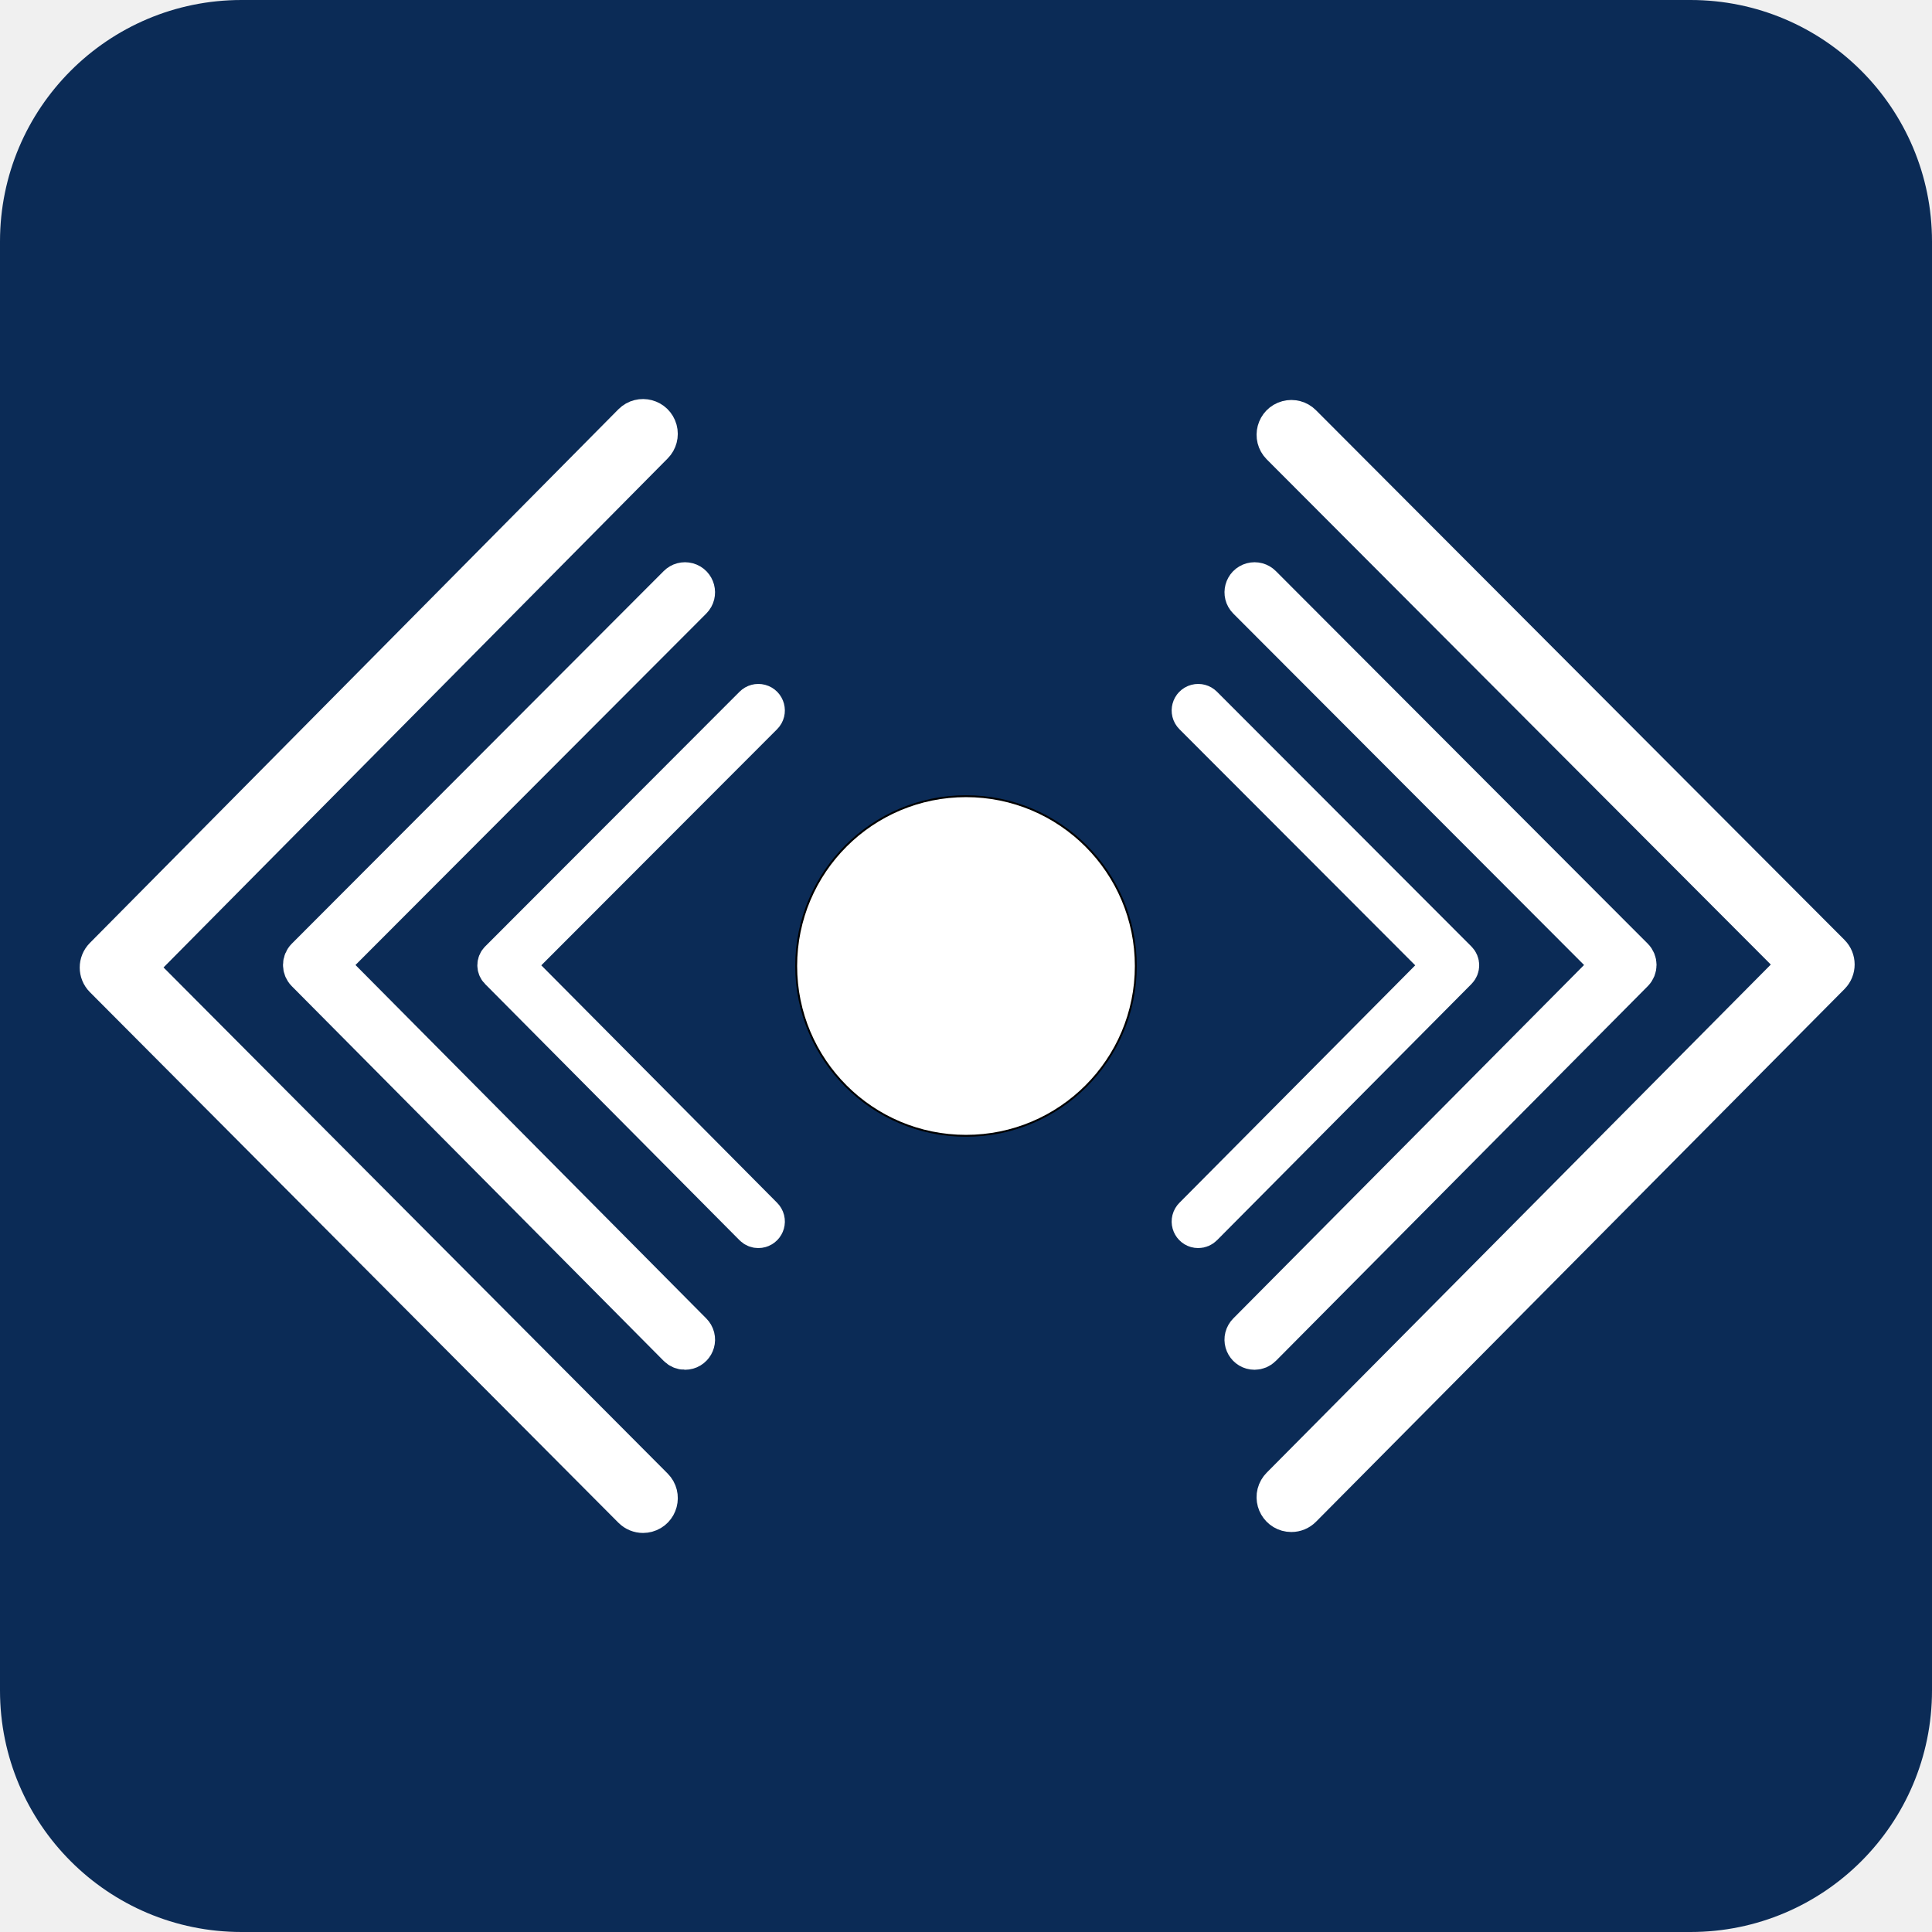
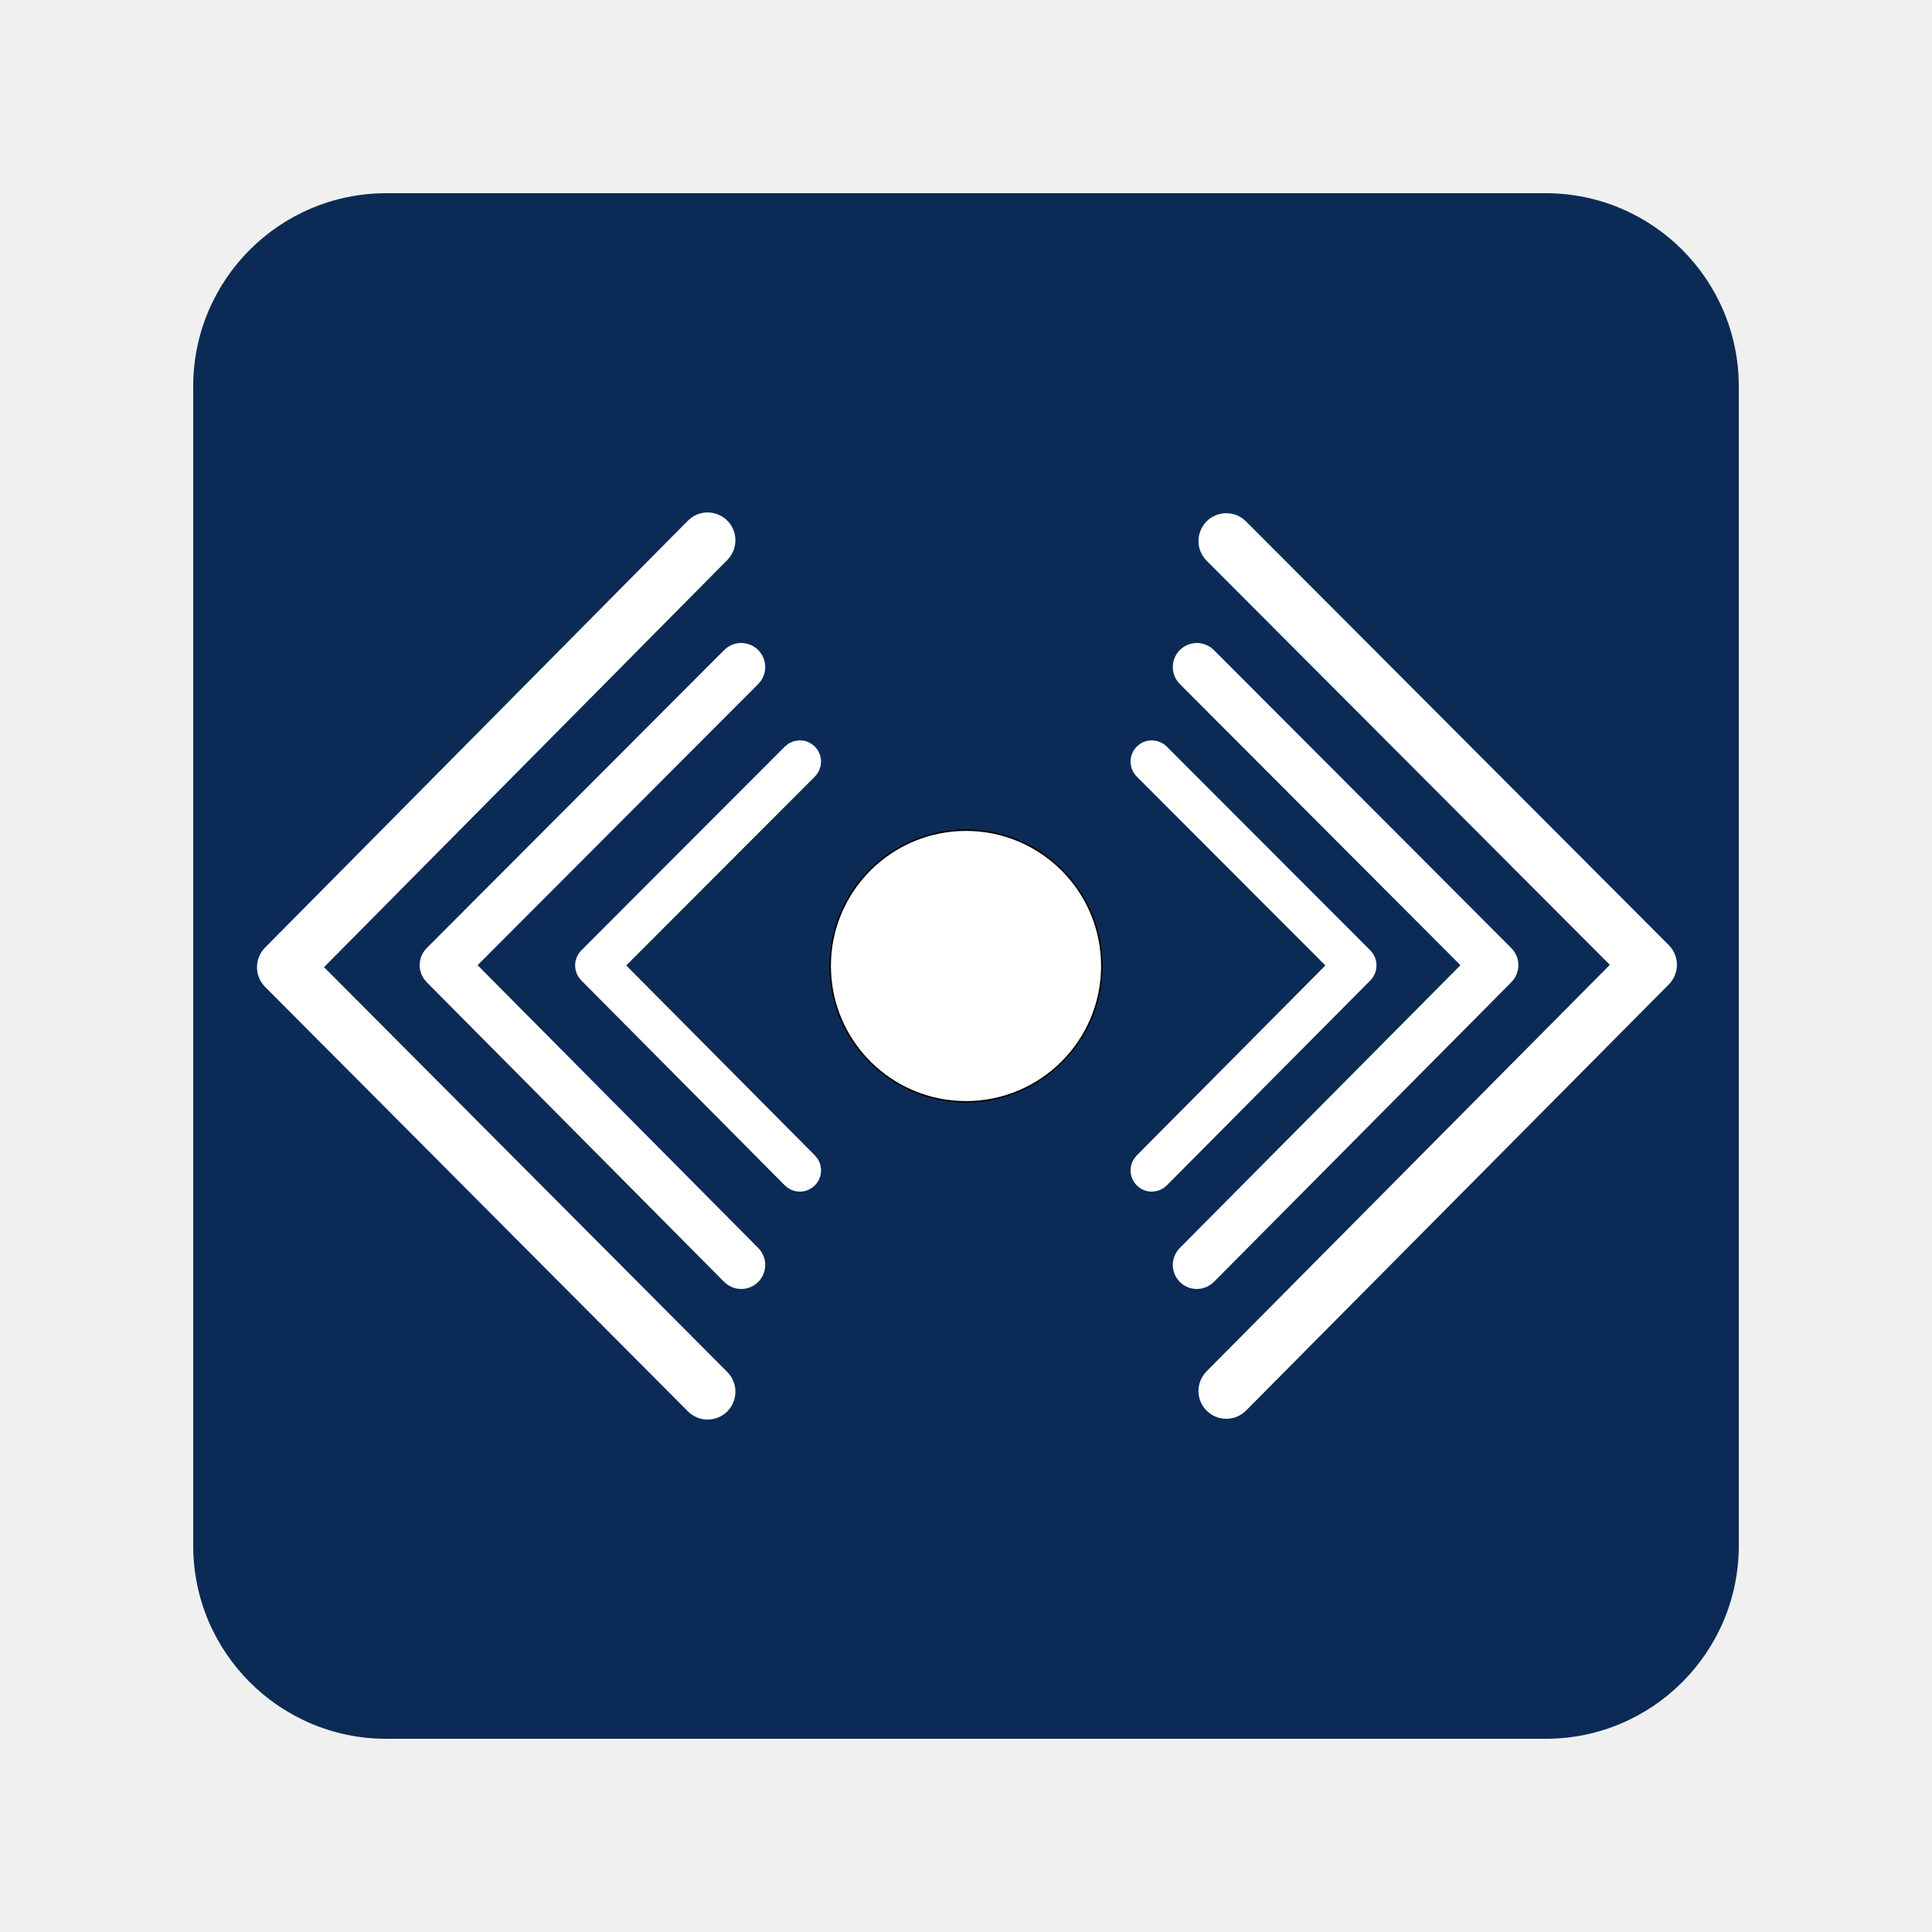
<svg xmlns="http://www.w3.org/2000/svg" width="1024" height="1024" viewBox="0 0 1024 1024">
-   <path fill="#0b2b56" x="96" y="96" width="832" height="832" rx="128" ry="128" id="tSvgadda2b5d86" title="Rectangle 2" fill-opacity="1" stroke="none" stroke-opacity="1" d="M0 128C0 57.308 57.308 0 128 0H896C966.692 0 1024 57.308 1024 128V896C1024 966.692 966.692 1024 896 1024H128C57.308 1024 0 966.692 0 896Z" style="transform-origin: 512px 512px;" />
-   <path fill="#ffffff" stroke="#ffffff" fill-opacity="1" stroke-width="20" stroke-opacity="1" fill-rule="evenodd" id="tSvg114cc1e2e3e" title="Path 3" d="M340.818 802.5C338.66 802.5 336.507 801.669 334.857 800.019C241.48 706.278 148.103 612.536 54.725 518.795C51.439 515.5 51.431 510.155 54.708 506.85C148.085 412.566 241.463 318.283 334.84 223.999C339.415 219.381 347.254 221.468 348.95 227.754C349.737 230.672 348.914 233.79 346.791 235.933C255.389 328.218 163.987 420.503 72.585 512.788C163.981 604.542 255.377 696.296 346.773 788.051C351.366 792.649 349.279 800.514 343.016 802.208C342.299 802.402 341.56 802.5 340.818 802.5Z" style="" />
-   <path fill="#ffffff" stroke="#ffffff" fill-opacity="1" stroke-width="20" stroke-opacity="1" fill-rule="evenodd" id="tSvgb4457ec8e4" title="Path 4" d="M684.45 802C677.963 802.009 673.9 794.976 677.136 789.342C677.503 788.703 677.952 788.115 678.472 787.593C769.872 695.466 861.271 603.339 952.671 511.212C861.277 419.615 769.883 328.018 678.489 236.421C673.9 231.824 675.997 223.973 682.264 222.288C685.172 221.507 688.275 222.339 690.405 224.472C783.78 318.055 877.155 411.638 970.53 505.221C973.817 508.509 973.823 513.845 970.548 517.151C877.173 611.269 783.797 705.388 690.422 799.506C688.844 801.104 686.693 802.002 684.45 802Z" style="" />
-   <path fill="#ffffff" stroke="#ffffff" fill-opacity="1" stroke-width="20" stroke-opacity="1" fill-rule="evenodd" id="tSvg1458428104" title="Path 9" d="M664.946 716C660.382 716.006 657.522 711.059 659.799 707.096C660.058 706.646 660.374 706.233 660.739 705.865C725.058 641.059 789.376 576.252 853.695 511.446C789.38 447.012 725.066 382.578 660.751 318.144C657.523 314.911 658.998 309.388 663.408 308.203C665.454 307.653 667.638 308.239 669.137 309.739C734.845 375.57 800.554 441.401 866.262 507.231C868.575 509.544 868.579 513.298 866.274 515.624C800.566 581.831 734.857 648.038 669.149 714.245C668.038 715.37 666.525 716.001 664.946 716Z" style="" />
-   <path fill="#ffffff" stroke="#ffffff" fill-opacity="1" stroke-width="20" stroke-opacity="1" fill-rule="evenodd" id="tSvg18776761d5b" title="Path 12" d="M363.054 716C367.618 716.006 370.478 711.059 368.201 707.096C367.942 706.646 367.626 706.233 367.261 705.865C302.942 641.059 238.624 576.252 174.305 511.446C238.62 447.012 302.934 382.578 367.248 318.144C370.477 314.911 369.002 309.388 364.592 308.203C362.546 307.653 360.362 308.239 358.863 309.739C293.155 375.57 227.446 441.401 161.738 507.231C159.425 509.544 159.421 513.298 161.726 515.624C227.434 581.831 293.143 648.038 358.851 714.245C359.962 715.37 361.475 716.001 363.054 716Z" />
-   <path fill="#ffffff" stroke="#ffffff" fill-opacity="1" stroke-width="20" stroke-opacity="1" fill-rule="evenodd" id="tSvg15087f0e73c" title="Path 10" d="M635.068 651.5C631.945 651.504 629.989 648.121 631.547 645.411C631.724 645.104 631.94 644.821 632.19 644.57C676.197 600.253 720.205 555.937 764.212 511.621C720.208 467.56 676.203 423.498 632.198 379.437C629.989 377.226 630.999 373.449 634.016 372.639C635.416 372.263 636.91 372.663 637.936 373.689C682.894 418.706 727.852 463.722 772.811 508.739C774.394 510.321 774.396 512.888 772.819 514.478C727.861 559.752 682.902 605.026 637.944 650.3C637.184 651.069 636.149 651.501 635.068 651.5Z" style="" />
-   <path fill="#ffffff" stroke="#ffffff" fill-opacity="1" stroke-width="20" stroke-opacity="1" fill-rule="evenodd" id="tSvg14d4ce2200" title="Path 11" d="M401.932 651.5C405.055 651.504 407.011 648.121 405.453 645.411C405.276 645.104 405.06 644.821 404.81 644.57C360.803 600.253 316.795 555.937 272.788 511.621C316.792 467.56 360.797 423.498 404.802 379.437C407.011 377.226 406.001 373.449 402.984 372.639C401.584 372.263 400.09 372.663 399.064 373.689C354.106 418.706 309.147 463.722 264.189 508.739C262.606 510.321 262.604 512.888 264.181 514.478C309.139 559.752 354.098 605.026 399.056 650.3C399.816 651.069 400.851 651.501 401.932 651.5Z" />
-   <path fill="#ffffff" fill-opacity="1" stroke="#000000" stroke-opacity="1" stroke-width="1" id="tSvg965f2c11bd" title="Ellipse 1" d="M512 422C561.706 422 602 462.294 602 512C602 561.706 561.706 602 512 602C462.294 602 422 561.706 422 512C422 462.294 462.294 422 512 422Z" style="transform-origin: 512px 512px;" />
+   <g transform="translate(102.4, 102.4) scale(0.8)">
+     <path fill="#0b2b56" d="M0 128C0 57.308 57.308 0 128 0H896C966.692 0 1024 57.308 1024 128V896C1024 966.692 966.692 1024 896 1024H128C57.308 1024 0 966.692 0 896Z" />
+     <path fill="#fff" stroke="#fff" stroke-width="20" fill-rule="evenodd" d="M340.818 802.5C338.66 802.5 336.507 801.669 334.857 800.019C241.48 706.278 148.103 612.536 54.725 518.795C51.439 515.5 51.431 510.155 54.708 506.85C148.085 412.566 241.463 318.283 334.84 223.999C339.415 219.381 347.254 221.468 348.95 227.754C349.737 230.672 348.914 233.79 346.791 235.933C255.389 328.218 163.987 420.503 72.585 512.788C163.981 604.542 255.377 696.296 346.773 788.051C351.366 792.649 349.279 800.514 343.016 802.208C342.299 802.402 341.56 802.5 340.818 802.5Z" />
+     <path fill="#fff" stroke="#fff" stroke-width="20" fill-rule="evenodd" d="M684.45 802C677.963 802.009 673.9 794.976 677.136 789.342C677.503 788.703 677.952 788.115 678.472 787.593C769.872 695.466 861.271 603.339 952.671 511.212C861.277 419.615 769.883 328.018 678.489 236.421C673.9 231.824 675.997 223.973 682.264 222.288C685.172 221.507 688.275 222.339 690.405 224.472C783.78 318.055 877.155 411.638 970.53 505.221C973.817 508.509 973.823 513.845 970.548 517.151C877.173 611.269 783.797 705.388 690.422 799.506C688.844 801.104 686.693 802.002 684.45 802Z" />
+     <path fill="#fff" stroke="#fff" stroke-width="20" fill-rule="evenodd" d="M664.946 716C660.382 716.006 657.522 711.059 659.799 707.096C660.058 706.646 660.374 706.233 660.739 705.865C725.058 641.059 789.376 576.252 853.695 511.446C789.38 447.012 725.066 382.578 660.751 318.144C657.523 314.911 658.998 309.388 663.408 308.203C665.454 307.653 667.638 308.239 669.137 309.739C734.845 375.57 800.554 441.401 866.262 507.231C868.575 509.544 868.579 513.298 866.274 515.624C800.566 581.831 734.857 648.038 669.149 714.245C668.038 715.37 666.525 716.001 664.946 716Z" />
+     <path fill="#fff" stroke="#fff" stroke-width="20" fill-rule="evenodd" d="M363.054 716C367.618 716.006 370.478 711.059 368.201 707.096C367.942 706.646 367.626 706.233 367.261 705.865C302.942 641.059 238.624 576.252 174.305 511.446C238.62 447.012 302.934 382.578 367.248 318.144C370.477 314.911 369.002 309.388 364.592 308.203C362.546 307.653 360.362 308.239 358.863 309.739C293.155 375.57 227.446 441.401 161.738 507.231C159.425 509.544 159.421 513.298 161.726 515.624C227.434 581.831 293.143 648.038 358.851 714.245C359.962 715.37 361.475 716.001 363.054 716Z" />
+     <path fill="#fff" stroke="#fff" stroke-width="20" fill-rule="evenodd" d="M635.068 651.5C631.945 651.504 629.989 648.121 631.547 645.411C631.724 645.104 631.94 644.821 632.19 644.57C676.197 600.253 720.205 555.937 764.212 511.621C720.208 467.56 676.203 423.498 632.198 379.437C629.989 377.226 630.999 373.449 634.016 372.639C635.416 372.263 636.91 372.663 637.936 373.689C682.894 418.706 727.852 463.722 772.811 508.739C774.394 510.321 774.396 512.888 772.819 514.478C727.861 559.752 682.902 605.026 637.944 650.3C637.184 651.069 636.149 651.501 635.068 651.5Z" />
+     <path fill="#fff" stroke="#fff" stroke-width="20" fill-rule="evenodd" d="M401.932 651.5C405.055 651.504 407.011 648.121 405.453 645.411C405.276 645.104 405.06 644.821 404.81 644.57C360.803 600.253 316.795 555.937 272.788 511.621C316.792 467.56 360.797 423.498 404.802 379.437C407.011 377.226 406.001 373.449 402.984 372.639C401.584 372.263 400.09 372.663 399.064 373.689C354.106 418.706 309.147 463.722 264.189 508.739C262.606 510.321 262.604 512.888 264.181 514.478C309.139 559.752 354.098 605.026 399.056 650.3C399.816 651.069 400.851 651.501 401.932 651.5Z" />
+     <path fill="#fff" stroke="#000" d="M512 422C561.706 422 602 462.294 602 512C602 561.706 561.706 602 512 602C462.294 602 422 561.706 422 512C422 462.294 462.294 422 512 422Z" />
+   </g>
</svg>
